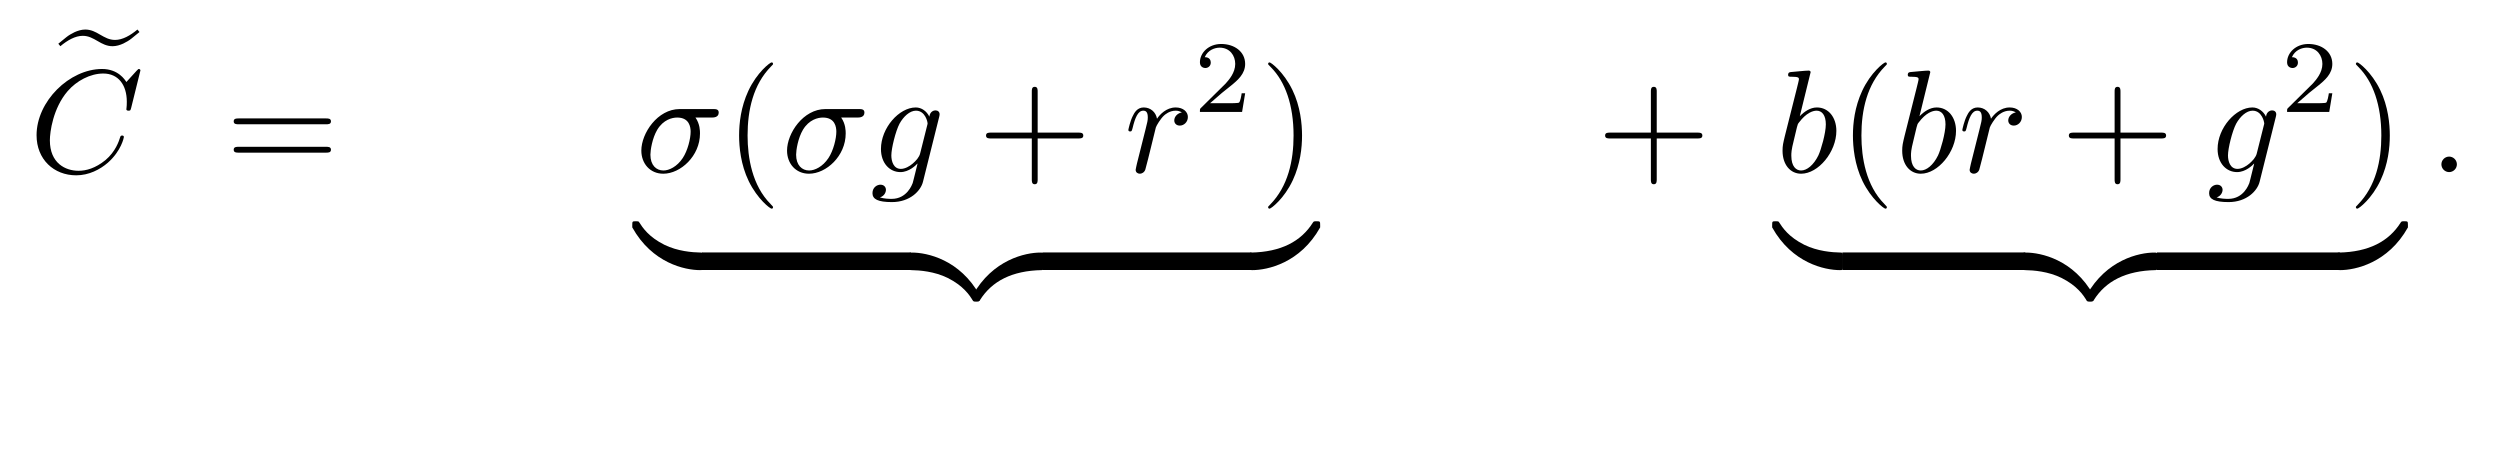
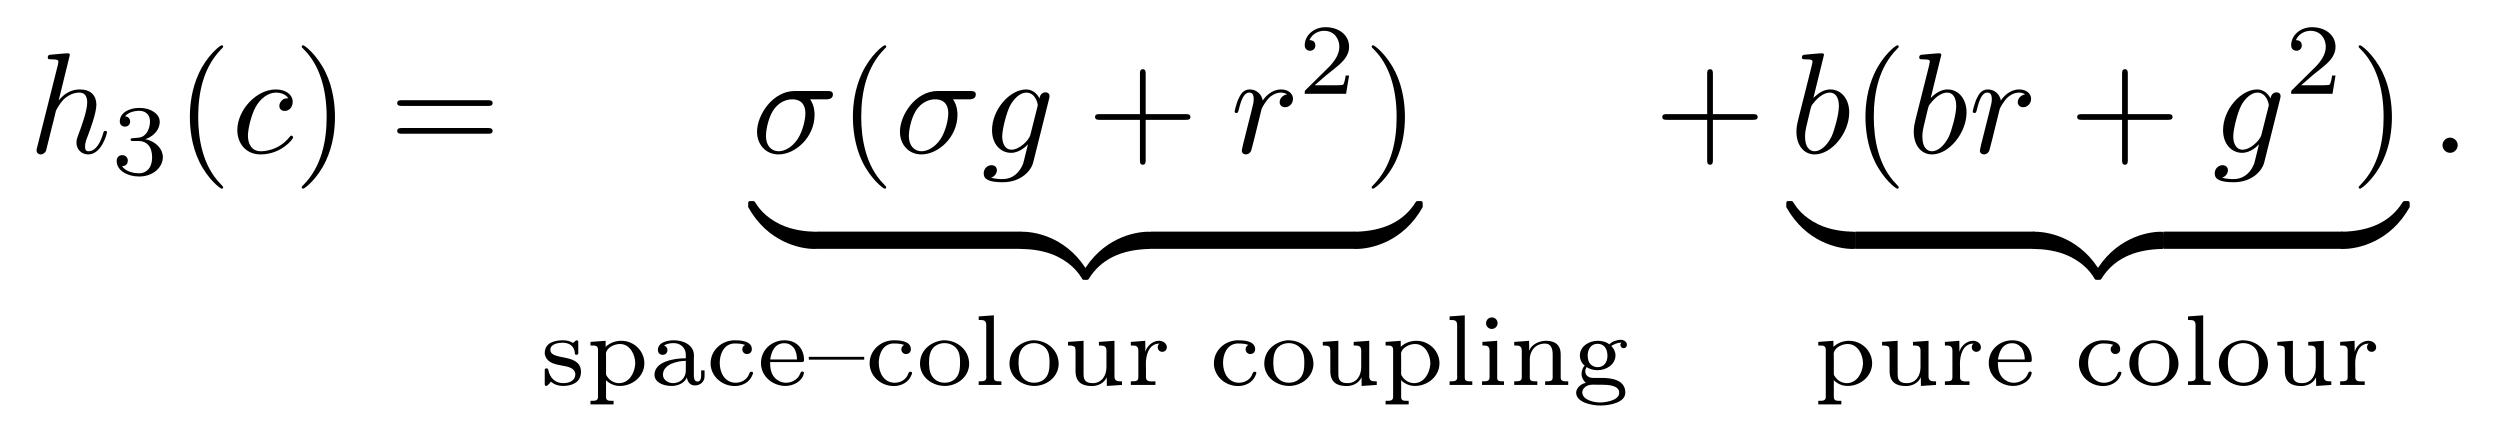
- <svg xmlns="http://www.w3.org/2000/svg" xmlns:xlink="http://www.w3.org/1999/xlink" version="1.1" width="170.194pt" height="32.178pt" viewBox="0 0 170.194 32.178">
+ <svg xmlns="http://www.w3.org/2000/svg" xmlns:xlink="http://www.w3.org/1999/xlink" version="1.1" width="173.561pt" height="31.072pt" viewBox="0 0 173.561 31.072">
  <defs>
-     <path id="g3-1" d="M3.52-1.269H3.283C3.262-1.115 3.192-.704 3.102-.634C3.046-.592 2.509-.592 2.412-.592H1.129C1.861-1.241 2.105-1.436 2.523-1.763C3.039-2.175 3.52-2.607 3.52-3.269C3.52-4.112 2.781-4.628 1.889-4.628C1.025-4.628 .439-4.022 .439-3.38C.439-3.025 .739-2.99 .809-2.99C.976-2.99 1.178-3.109 1.178-3.36C1.178-3.485 1.129-3.729 .767-3.729C.983-4.224 1.457-4.377 1.784-4.377C2.481-4.377 2.844-3.833 2.844-3.269C2.844-2.663 2.412-2.182 2.189-1.931L.509-.272C.439-.209 .439-.195 .439 0H3.311L3.52-1.269Z" />
+     <path id="g4-1" d="M1.046-2.746C1.234-2.872 1.492-2.913 1.715-2.913C2.035-2.913 2.314-2.767 2.467-2.488C2.551-2.335 2.558-2.168 2.558-2V-1.861C1.715-1.861 .383-1.624 .383-.711C.383-.244 .892 .063 1.575 .063C1.973 .063 2.467-.118 2.628-.523H2.635C2.676-.223 2.851 .028 3.192 .028C3.569 .028 3.861-.237 3.861-.606V-1.018H3.624V-.669C3.624-.488 3.59-.244 3.373-.244C3.143-.244 3.116-.495 3.116-.662V-1.791C3.116-1.875 3.123-1.959 3.123-2.049C3.123-2.795 2.37-3.109 1.736-3.109C1.31-3.109 .62-2.983 .62-2.439C.62-2.251 .739-2.098 .955-2.098C1.15-2.098 1.282-2.237 1.282-2.433C1.282-2.579 1.199-2.69 1.046-2.746ZM2.558-1.68V-1.004C2.558-.488 2.168-.132 1.673-.132C1.359-.132 .969-.342 .969-.711C.969-1.45 1.979-1.68 2.558-1.68Z" />
+     <path id="g4-2" d="M2.704-2.788C2.593-2.718 2.516-2.628 2.516-2.488C2.516-2.321 2.635-2.161 2.823-2.154C3.067-2.154 3.178-2.307 3.178-2.495C3.178-3.109 2.265-3.109 1.986-3.109C1.094-3.109 .314-2.419 .314-1.512V-1.429C.362-.585 1.115 .07 1.993 .07C2.502 .07 3.011-.181 3.206-.669C3.22-.718 3.262-.781 3.262-.836C3.262-.899 3.206-.927 3.143-.927C3.011-.927 2.997-.76 2.934-.648C2.76-.328 2.412-.16 2.056-.16C1.331-.16 .948-.815 .948-1.54C.948-2.119 1.206-2.83 1.924-2.886H2C2.237-2.886 2.488-2.872 2.704-2.788Z" />
+     <path id="g4-3" d="M.906-1.596H3.109C3.227-1.596 3.262-1.638 3.262-1.742C3.262-2.495 2.781-3.109 1.903-3.109C1.059-3.109 .272-2.481 .272-1.526C.272-.579 1.115 .063 1.973 .063C2.481 .063 3.102-.223 3.241-.767C3.248-.788 3.255-.815 3.255-.836V-.857C3.248-.913 3.199-.941 3.143-.941C3.004-.941 2.976-.697 2.886-.585C2.683-.314 2.349-.16 2.007-.16H1.986C1.708-.16 1.401-.314 1.234-.502C.955-.795 .906-1.206 .906-1.596ZM.913-1.777C.99-2.307 1.22-2.906 1.896-2.906C2.147-2.906 2.349-2.816 2.544-2.593C2.711-2.37 2.774-2.056 2.774-1.777H.913Z" />
+     <path id="g4-4" d="M.056-1.959V-1.763H3.903V-1.959H.056Z" />
+     <path id="g4-5" d="M2.579-2.823H2.572C2.384-3.011 2.014-3.074 1.77-3.074C1.185-3.074 .53-2.704 .53-2.049C.53-1.805 .648-1.506 .864-1.352V-1.345C.718-1.213 .648-.969 .648-.774C.648-.509 .767-.335 .941-.146C.641-.112 .272 .195 .272 .53C.272 1.192 1.317 1.422 1.959 1.422C2.551 1.422 3.687 1.241 3.687 .53C3.687-.348 2.767-.495 2.049-.495H1.457C1.136-.495 .906-.662 .906-.962V-.99C.913-1.087 .962-1.164 .997-1.248C1.213-1.101 1.485-1.032 1.756-1.032C2.391-1.032 3.004-1.443 3.004-2.063C3.004-2.321 2.886-2.537 2.711-2.718C2.955-2.851 3.136-2.948 3.415-2.948C3.38-2.906 3.346-2.851 3.346-2.788C3.346-2.663 3.443-2.558 3.569-2.558C3.701-2.558 3.799-2.656 3.799-2.802C3.799-3.011 3.576-3.143 3.387-3.143C3.102-3.143 2.732-3.018 2.579-2.823ZM.704 .572C.704 .551 .697 .53 .697 .509C.697 .272 .927 .07 1.136 .014C1.241-.021 1.359-.028 1.471-.028C1.554-.028 1.638-.021 1.722-.021H2.042C2.481-.021 3.262 .007 3.262 .537C3.262 1.157 2.035 1.213 1.945 1.213C1.506 1.213 .76 1.039 .704 .572ZM1.08-1.945C1.08-1.986 1.073-2.021 1.073-2.063C1.073-2.467 1.296-2.865 1.756-2.865C2.196-2.865 2.446-2.544 2.446-2.028C2.446-1.589 2.209-1.241 1.763-1.241C1.561-1.241 1.366-1.324 1.234-1.485C1.122-1.617 1.101-1.777 1.08-1.945Z" />
+     <path id="g4-6" d="M.411-2.997V-2.746H.439C.683-2.746 .906-2.739 .906-2.398V-.544C.906-.265 .739-.258 .383-.258V-.007H1.91V-.258H1.763C1.596-.258 1.436-.279 1.436-.495V-3.074L1.178-3.053L.411-2.997ZM1.004-4.691C.802-4.67 .662-4.482 .662-4.294C.662-4.084 .829-3.896 1.059-3.896S1.464-4.084 1.464-4.3C1.464-4.51 1.296-4.698 1.066-4.698C1.046-4.698 1.025-4.698 1.004-4.691Z" />
+     <path id="g4-7" d="M.383-4.767V-4.517H.509C.725-4.517 .906-4.489 .906-4.168V-.697C.906-.648 .913-.599 .913-.544C.913-.265 .704-.258 .425-.258H.383V-.007H1.959V-.258H1.791C1.596-.258 1.436-.279 1.436-.516V-4.844L.383-4.767Z" />
+     <path id="g4-8" d="M.369-2.997V-2.746H.467C.683-2.746 .892-2.725 .892-2.398V-.544C.892-.265 .725-.258 .369-.258V-.007H1.973V-.258H1.826C1.624-.258 1.45-.279 1.45-.509V-1.805C1.45-2.293 1.77-2.879 2.509-2.879C2.913-2.879 3.039-2.551 3.039-2.126V-.516C3.039-.272 2.837-.258 2.614-.258H2.516V-.007H4.119V-.258H3.973C3.785-.258 3.597-.279 3.597-.523V-2.042C3.597-2.251 3.59-2.467 3.478-2.656C3.304-2.983 2.913-3.074 2.572-3.074C2.126-3.074 1.568-2.837 1.408-2.384L1.401-3.074L1.046-3.046L.369-2.997Z" />
+     <path id="g4-9" d="M1.868-3.109C1.066-3.025 .272-2.453 .272-1.485V-1.422C.321-.488 1.178 .063 2 .063C2.788 .063 3.638-.495 3.687-1.422V-1.457C3.687-2.426 2.879-3.109 1.945-3.109H1.868ZM.906-1.366C.906-1.422 .899-1.478 .899-1.533C.899-1.917 .934-2.37 1.269-2.663C1.464-2.83 1.715-2.913 1.966-2.913C2.279-2.913 2.6-2.788 2.802-2.544C3.018-2.293 3.053-1.931 3.053-1.631C3.053-1.241 3.046-.795 2.767-.488C2.572-.265 2.272-.16 1.979-.16C1.443-.16 1.032-.502 .934-1.08C.92-1.178 .92-1.269 .906-1.366Z" />
+     <path id="g4-10" d="M.335-2.997V-2.746H.488C.683-2.746 .857-2.718 .857-2.453V.822C.857 1.066 .683 1.094 .502 1.094H.335V1.345H1.938V1.094H1.77C1.575 1.094 1.415 1.073 1.415 .829V-.335C1.68-.07 2.021 .063 2.377 .063C3.241 .063 4.077-.592 4.077-1.512C4.077-2.356 3.367-3.074 2.474-3.074C2.063-3.074 1.68-2.927 1.387-2.656V-3.074L.335-2.997ZM3.436-1.401C3.38-.802 3.004-.132 2.314-.132C2.007-.132 1.701-.293 1.526-.544C1.464-.613 1.415-.69 1.415-.788V-1.903C1.415-1.986 1.408-2.07 1.408-2.161C1.408-2.544 1.931-2.851 2.377-2.851C3.095-2.851 3.443-2.091 3.443-1.506C3.443-1.471 3.443-1.436 3.436-1.401Z" />
+     <path id="g4-11" d="M.335-2.997V-2.746H.432C.648-2.746 .857-2.725 .857-2.398V-.544C.857-.265 .69-.258 .335-.258V-.007H2.042V-.258C1.966-.258 1.882-.251 1.805-.251C1.575-.251 1.387-.286 1.387-.537V-1.08C1.387-1.213 1.38-1.352 1.38-1.485C1.38-2.035 1.561-2.879 2.321-2.879V-2.872C2.237-2.823 2.203-2.725 2.203-2.628C2.203-2.433 2.349-2.307 2.523-2.307C2.711-2.307 2.837-2.46 2.837-2.614C2.837-2.913 2.558-3.074 2.286-3.074C1.84-3.074 1.436-2.69 1.345-2.307L1.338-3.074L.99-3.046L.335-2.997Z" />
+     <path id="g4-12" d="M.739-.237C.983-.028 1.269 .063 1.582 .063C2.112 .063 2.83-.125 2.83-.913V-.99C2.732-2.251 .704-1.659 .704-2.453C.704-2.858 1.269-2.941 1.561-2.941C1.986-2.941 2.356-2.732 2.405-2.244V-2.209C2.405-2.161 2.419-2.098 2.516-2.098S2.649-2.168 2.649-2.258C2.649-2.3 2.642-2.342 2.642-2.377V-2.962C2.642-3.039 2.635-3.109 2.537-3.109C2.488-3.109 2.426-3.053 2.384-3.011L2.335-2.969C2.321-2.955 2.293-2.934 2.272-2.934C2.23-2.934 2.182-2.976 2.147-2.997C1.973-3.074 1.763-3.109 1.575-3.109C1.073-3.109 .314-2.983 .314-2.216V-2.168C.53-1.004 2.328-1.673 2.439-.767C2.439-.279 1.993-.132 1.596-.132C1.025-.132 .683-.509 .572-1.004C.544-1.073 .565-1.157 .432-1.157C.321-1.157 .314-1.087 .314-1.025V-.07C.314 0 .335 .063 .404 .063C.523 .063 .697-.174 .739-.237Z" />
+     <path id="g4-13" d="M.369-2.997V-2.746H.432C.613-2.746 .878-2.732 .878-2.53C.892-2.446 .892-2.363 .892-2.279V-.976C.892-.174 1.373 .07 2.028 .07C2.419 .07 2.865-.105 3.06-.537L3.067 .063L4.119-.007V-.258H4.022C3.813-.258 3.597-.279 3.597-.592V-3.074L2.516-2.997V-2.746C2.809-2.746 3.039-2.746 3.039-2.398V-1.234C3.039-.669 2.725-.132 2.091-.132C1.847-.132 1.526-.181 1.464-.544C1.45-.662 1.45-.788 1.45-.906V-3.074L.369-2.997Z" />
+     <path id="g3-1" d="M4.582-.916C4.582-1.185 4.582-1.195 4.372-1.195C3.357-1.195 1.116-.717-.239 1.713V1.872C-.239 2.121-.229 2.131 0 2.131C.189 2.131 .199 2.121 .249 2.052C1.066 .747 2.44 .04 4.462 0C4.582 0 4.582-.07 4.582-.279V-.916Z" />
+     <path id="g3-2" d="M4.721 1.713C3.366-.727 1.125-1.195 .11-1.195C-.1-1.195-.1-1.185-.1-.916V-.279C-.1-.05-.1 0 .04 0C.647 .01 1.633 .09 2.53 .528C3.606 1.066 4.014 1.693 4.263 2.082C4.293 2.131 4.353 2.131 4.482 2.131C4.711 2.131 4.721 2.121 4.721 1.872V1.713Z" />
+     <path id="g3-3" d="M4.582-.916C4.582-1.145 4.582-1.195 4.442-1.195C3.835-1.205 2.849-1.285 1.952-1.723C.876-2.261 .468-2.888 .219-3.277C.189-3.327 .129-3.327 0-3.327C-.229-3.327-.239-3.317-.239-3.068V-2.908C1.116-.468 3.357 0 4.372 0C4.582 0 4.582-.01 4.582-.279V-.916Z" />
+     <path id="g3-4" d="M4.721-3.068C4.721-3.317 4.711-3.327 4.482-3.327C4.293-3.327 4.283-3.317 4.233-3.247C3.416-1.942 2.042-1.235 .02-1.195C-.1-1.195-.1-1.125-.1-.916V-.279C-.1-.01-.1 0 .11 0C1.125 0 3.366-.478 4.721-2.908V-3.068Z" />
    <path id="g2-1" d="M3.297 2.39C3.297 2.361 3.297 2.341 3.127 2.171C1.882 .916 1.564-.966 1.564-2.49C1.564-4.223 1.942-5.956 3.167-7.201C3.297-7.321 3.297-7.341 3.297-7.37C3.297-7.44 3.257-7.47 3.197-7.47C3.098-7.47 2.201-6.793 1.614-5.528C1.106-4.432 .986-3.327 .986-2.49C.986-1.713 1.096-.508 1.643 .618C2.241 1.843 3.098 2.49 3.197 2.49C3.257 2.49 3.297 2.46 3.297 2.39Z" />
    <path id="g2-2" d="M2.878-2.49C2.878-3.267 2.769-4.472 2.221-5.598C1.623-6.823 .767-7.47 .667-7.47C.608-7.47 .568-7.43 .568-7.37C.568-7.341 .568-7.321 .757-7.141C1.733-6.155 2.301-4.572 2.301-2.49C2.301-.787 1.932 .966 .697 2.221C.568 2.341 .568 2.361 .568 2.39C.568 2.45 .608 2.49 .667 2.49C.767 2.49 1.663 1.813 2.251 .548C2.759-.548 2.878-1.653 2.878-2.49Z" />
    <path id="g2-3" d="M4.074-2.291H6.852C6.992-2.291 7.181-2.291 7.181-2.49S6.992-2.689 6.852-2.689H4.074V-5.478C4.074-5.617 4.074-5.807 3.874-5.807S3.675-5.617 3.675-5.478V-2.689H.886C.747-2.689 .558-2.689 .558-2.49S.747-2.291 .886-2.291H3.675V.498C3.675 .637 3.675 .827 3.874 .827S4.074 .637 4.074 .498V-2.291Z" />
    <path id="g2-4" d="M6.843-3.257C6.992-3.257 7.181-3.257 7.181-3.456S6.992-3.655 6.852-3.655H.886C.747-3.655 .558-3.655 .558-3.456S.747-3.257 .896-3.257H6.843ZM6.852-1.325C6.992-1.325 7.181-1.325 7.181-1.524S6.992-1.723 6.843-1.723H.896C.747-1.723 .558-1.723 .558-1.524S.747-1.325 .886-1.325H6.852Z" />
-     <path id="g1-1" d="M5.159-3.715C5.289-3.715 5.647-3.715 5.647-4.054C5.647-4.293 5.438-4.293 5.259-4.293H2.988C1.484-4.293 .378-2.649 .378-1.464C.378-.588 .966 .11 1.872 .11C3.048 .11 4.372-1.096 4.372-2.629C4.372-2.799 4.372-3.277 4.064-3.715H5.159ZM1.882-.11C1.394-.11 .996-.468 .996-1.185C.996-1.484 1.116-2.301 1.464-2.888C1.882-3.576 2.48-3.715 2.819-3.715C3.655-3.715 3.735-3.058 3.735-2.749C3.735-2.281 3.536-1.464 3.197-.956C2.809-.369 2.271-.11 1.882-.11Z" />
-     <path id="g1-2" d="M1.912-.528C1.912-.817 1.673-1.056 1.384-1.056S.857-.817 .857-.528S1.096 0 1.384 0S1.912-.239 1.912-.528Z" />
-     <path id="g1-3" d="M7.57-6.922C7.57-6.952 7.55-7.022 7.46-7.022C7.43-7.022 7.42-7.012 7.311-6.902L6.613-6.135C6.524-6.275 6.066-7.022 4.96-7.022C2.739-7.022 .498-4.821 .498-2.51C.498-.867 1.673 .219 3.197 .219C4.064 .219 4.821-.179 5.349-.637C6.275-1.454 6.444-2.361 6.444-2.39C6.444-2.49 6.345-2.49 6.325-2.49C6.265-2.49 6.215-2.47 6.195-2.39C6.105-2.102 5.876-1.394 5.189-.817C4.502-.259 3.874-.09 3.357-.09C2.46-.09 1.404-.608 1.404-2.161C1.404-2.729 1.614-4.343 2.61-5.508C3.217-6.215 4.153-6.713 5.04-6.713C6.056-6.713 6.643-5.946 6.643-4.791C6.643-4.392 6.613-4.382 6.613-4.283S6.723-4.183 6.763-4.183C6.892-4.183 6.892-4.203 6.942-4.382L7.57-6.922Z" />
-     <path id="g1-4" d="M2.38-6.803C2.38-6.813 2.38-6.912 2.251-6.912C2.022-6.912 1.295-6.833 1.036-6.813C.956-6.803 .847-6.793 .847-6.613C.847-6.494 .936-6.494 1.086-6.494C1.564-6.494 1.584-6.424 1.584-6.325C1.584-6.255 1.494-5.916 1.444-5.707L.627-2.46C.508-1.962 .468-1.803 .468-1.454C.468-.508 .996 .11 1.733 .11C2.908 .11 4.133-1.374 4.133-2.809C4.133-3.715 3.606-4.402 2.809-4.402C2.351-4.402 1.942-4.113 1.643-3.805L2.38-6.803ZM1.444-3.038C1.504-3.257 1.504-3.277 1.594-3.386C2.082-4.034 2.53-4.183 2.789-4.183C3.147-4.183 3.416-3.884 3.416-3.247C3.416-2.659 3.088-1.514 2.908-1.135C2.58-.468 2.121-.11 1.733-.11C1.394-.11 1.066-.378 1.066-1.116C1.066-1.305 1.066-1.494 1.225-2.121L1.444-3.038Z" />
-     <path id="g1-5" d="M4.691-3.755C4.701-3.815 4.721-3.864 4.721-3.934C4.721-4.104 4.602-4.203 4.432-4.203C4.333-4.203 4.064-4.133 4.024-3.775C3.845-4.143 3.496-4.402 3.098-4.402C1.962-4.402 .727-3.008 .727-1.574C.727-.588 1.335 0 2.052 0C2.639 0 3.108-.468 3.207-.578L3.217-.568C3.008 .319 2.888 .727 2.888 .747C2.849 .837 2.51 1.823 1.454 1.823C1.265 1.823 .936 1.813 .657 1.723C.956 1.633 1.066 1.374 1.066 1.205C1.066 1.046 .956 .857 .687 .857C.468 .857 .149 1.036 .149 1.434C.149 1.843 .518 2.042 1.474 2.042C2.719 2.042 3.436 1.265 3.586 .667L4.691-3.755ZM3.396-1.275C3.337-1.016 3.108-.767 2.888-.578C2.679-.398 2.37-.219 2.082-.219C1.584-.219 1.434-.737 1.434-1.135C1.434-1.614 1.723-2.789 1.992-3.297C2.261-3.785 2.689-4.183 3.108-4.183C3.765-4.183 3.904-3.376 3.904-3.327S3.884-3.217 3.874-3.177L3.396-1.275Z" />
-     <path id="g1-6" d="M.876-.588C.847-.438 .787-.209 .787-.159C.787 .02 .926 .11 1.076 .11C1.195 .11 1.374 .03 1.444-.169C1.464-.209 1.803-1.564 1.843-1.743C1.922-2.072 2.102-2.769 2.161-3.038C2.201-3.167 2.48-3.635 2.719-3.855C2.799-3.924 3.088-4.183 3.516-4.183C3.775-4.183 3.924-4.064 3.934-4.064C3.635-4.014 3.416-3.775 3.416-3.516C3.416-3.357 3.526-3.167 3.795-3.167S4.343-3.396 4.343-3.755C4.343-4.104 4.024-4.402 3.516-4.402C2.868-4.402 2.43-3.914 2.241-3.635C2.161-4.084 1.803-4.402 1.335-4.402C.876-4.402 .687-4.014 .598-3.835C.418-3.496 .289-2.898 .289-2.868C.289-2.769 .388-2.769 .408-2.769C.508-2.769 .518-2.779 .578-2.998C.747-3.705 .946-4.183 1.305-4.183C1.474-4.183 1.614-4.104 1.614-3.725C1.614-3.516 1.584-3.406 1.454-2.888L.876-.588Z" />
-     <path id="g0-1" d="M5.388-7.191C4.9-6.783 4.372-6.484 3.864-6.484C3.466-6.484 3.177-6.653 2.829-6.852C2.54-7.022 2.231-7.191 1.833-7.191C1.584-7.191 1.325-7.111 1.106-7.012C.906-6.912 .707-6.803 .538-6.663L0-6.225L.139-6.056C.627-6.464 1.155-6.763 1.663-6.763C2.062-6.763 2.351-6.594 2.699-6.394C2.988-6.225 3.297-6.056 3.695-6.056C3.944-6.056 4.203-6.135 4.422-6.235C4.621-6.335 4.821-6.444 4.99-6.584L5.528-7.022L5.388-7.191Z" />
-     <path id="g0-2" d="M4.582-.916C4.582-1.185 4.582-1.195 4.372-1.195C3.357-1.195 1.116-.717-.239 1.713V1.872C-.239 2.121-.229 2.131 0 2.131C.189 2.131 .199 2.121 .249 2.052C1.066 .747 2.44 .04 4.462 0C4.582 0 4.582-.07 4.582-.279V-.916Z" />
-     <path id="g0-3" d="M4.721 1.713C3.366-.727 1.125-1.195 .11-1.195C-.1-1.195-.1-1.185-.1-.916V-.279C-.1-.05-.1 0 .04 0C.647 .01 1.633 .09 2.53 .528C3.606 1.066 4.014 1.693 4.263 2.082C4.293 2.131 4.353 2.131 4.482 2.131C4.711 2.131 4.721 2.121 4.721 1.872V1.713Z" />
-     <path id="g0-4" d="M4.582-.916C4.582-1.145 4.582-1.195 4.442-1.195C3.835-1.205 2.849-1.285 1.952-1.723C.876-2.261 .468-2.888 .219-3.277C.189-3.327 .129-3.327 0-3.327C-.229-3.327-.239-3.317-.239-3.068V-2.908C1.116-.468 3.357 0 4.372 0C4.582 0 4.582-.01 4.582-.279V-.916Z" />
-     <path id="g0-5" d="M4.721-3.068C4.721-3.317 4.711-3.327 4.482-3.327C4.293-3.327 4.283-3.317 4.233-3.247C3.416-1.942 2.042-1.235 .02-1.195C-.1-1.195-.1-1.125-.1-.916V-.279C-.1-.01-.1 0 .11 0C1.125 0 3.366-.478 4.721-2.908V-3.068Z" />
+     <path id="g1-1" d="M3.52-1.269H3.283C3.262-1.115 3.192-.704 3.102-.634C3.046-.592 2.509-.592 2.412-.592H1.129C1.861-1.241 2.105-1.436 2.523-1.763C3.039-2.175 3.52-2.607 3.52-3.269C3.52-4.112 2.781-4.628 1.889-4.628C1.025-4.628 .439-4.022 .439-3.38C.439-3.025 .739-2.99 .809-2.99C.976-2.99 1.178-3.109 1.178-3.36C1.178-3.485 1.129-3.729 .767-3.729C.983-4.224 1.457-4.377 1.784-4.377C2.481-4.377 2.844-3.833 2.844-3.269C2.844-2.663 2.412-2.182 2.189-1.931L.509-.272C.439-.209 .439-.195 .439 0H3.311L3.52-1.269Z" />
+     <path id="g1-2" d="M1.903-2.328C2.446-2.328 2.837-1.952 2.837-1.206C2.837-.342 2.335-.084 1.931-.084C1.652-.084 1.039-.16 .746-.572C1.073-.585 1.15-.815 1.15-.962C1.15-1.185 .983-1.345 .767-1.345C.572-1.345 .376-1.227 .376-.941C.376-.286 1.101 .139 1.945 .139C2.913 .139 3.583-.509 3.583-1.206C3.583-1.749 3.136-2.293 2.37-2.453C3.102-2.718 3.367-3.241 3.367-3.666C3.367-4.217 2.732-4.628 1.959-4.628S.592-4.252 .592-3.694C.592-3.457 .746-3.325 .955-3.325C1.171-3.325 1.31-3.485 1.31-3.68C1.31-3.882 1.171-4.029 .955-4.043C1.199-4.349 1.68-4.426 1.938-4.426C2.251-4.426 2.69-4.273 2.69-3.666C2.69-3.373 2.593-3.053 2.412-2.837C2.182-2.572 1.986-2.558 1.638-2.537C1.464-2.523 1.45-2.523 1.415-2.516C1.401-2.516 1.345-2.502 1.345-2.426C1.345-2.328 1.408-2.328 1.526-2.328H1.903Z" />
+     <path id="g0-1" d="M5.159-3.715C5.289-3.715 5.647-3.715 5.647-4.054C5.647-4.293 5.438-4.293 5.259-4.293H2.988C1.484-4.293 .378-2.649 .378-1.464C.378-.588 .966 .11 1.872 .11C3.048 .11 4.372-1.096 4.372-2.629C4.372-2.799 4.372-3.277 4.064-3.715H5.159ZM1.882-.11C1.394-.11 .996-.468 .996-1.185C.996-1.484 1.116-2.301 1.464-2.888C1.882-3.576 2.48-3.715 2.819-3.715C3.655-3.715 3.735-3.058 3.735-2.749C3.735-2.281 3.536-1.464 3.197-.956C2.809-.369 2.271-.11 1.882-.11Z" />
+     <path id="g0-2" d="M1.912-.528C1.912-.817 1.673-1.056 1.384-1.056S.857-.817 .857-.528S1.096 0 1.384 0S1.912-.239 1.912-.528Z" />
+     <path id="g0-3" d="M2.38-6.803C2.38-6.813 2.38-6.912 2.251-6.912C2.022-6.912 1.295-6.833 1.036-6.813C.956-6.803 .847-6.793 .847-6.613C.847-6.494 .936-6.494 1.086-6.494C1.564-6.494 1.584-6.424 1.584-6.325C1.584-6.255 1.494-5.916 1.444-5.707L.627-2.46C.508-1.962 .468-1.803 .468-1.454C.468-.508 .996 .11 1.733 .11C2.908 .11 4.133-1.374 4.133-2.809C4.133-3.715 3.606-4.402 2.809-4.402C2.351-4.402 1.942-4.113 1.643-3.805L2.38-6.803ZM1.444-3.038C1.504-3.257 1.504-3.277 1.594-3.386C2.082-4.034 2.53-4.183 2.789-4.183C3.147-4.183 3.416-3.884 3.416-3.247C3.416-2.659 3.088-1.514 2.908-1.135C2.58-.468 2.121-.11 1.733-.11C1.394-.11 1.066-.378 1.066-1.116C1.066-1.305 1.066-1.494 1.225-2.121L1.444-3.038Z" />
+     <path id="g0-4" d="M3.944-3.785C3.785-3.785 3.645-3.785 3.506-3.645C3.347-3.496 3.327-3.327 3.327-3.257C3.327-3.018 3.506-2.908 3.695-2.908C3.984-2.908 4.253-3.147 4.253-3.546C4.253-4.034 3.785-4.402 3.078-4.402C1.733-4.402 .408-2.978 .408-1.574C.408-.677 .986 .11 2.022 .11C3.446 .11 4.283-.946 4.283-1.066C4.283-1.125 4.223-1.195 4.163-1.195C4.113-1.195 4.094-1.175 4.034-1.096C3.247-.11 2.161-.11 2.042-.11C1.414-.11 1.145-.598 1.145-1.195C1.145-1.604 1.345-2.57 1.683-3.187C1.992-3.755 2.54-4.183 3.088-4.183C3.426-4.183 3.805-4.054 3.944-3.785Z" />
+     <path id="g0-5" d="M4.691-3.755C4.701-3.815 4.721-3.864 4.721-3.934C4.721-4.104 4.602-4.203 4.432-4.203C4.333-4.203 4.064-4.133 4.024-3.775C3.845-4.143 3.496-4.402 3.098-4.402C1.962-4.402 .727-3.008 .727-1.574C.727-.588 1.335 0 2.052 0C2.639 0 3.108-.468 3.207-.578L3.217-.568C3.008 .319 2.888 .727 2.888 .747C2.849 .837 2.51 1.823 1.454 1.823C1.265 1.823 .936 1.813 .657 1.723C.956 1.633 1.066 1.374 1.066 1.205C1.066 1.046 .956 .857 .687 .857C.468 .857 .149 1.036 .149 1.434C.149 1.843 .518 2.042 1.474 2.042C2.719 2.042 3.436 1.265 3.586 .667L4.691-3.755ZM3.396-1.275C3.337-1.016 3.108-.767 2.888-.578C2.679-.398 2.37-.219 2.082-.219C1.584-.219 1.434-.737 1.434-1.135C1.434-1.614 1.723-2.789 1.992-3.297C2.261-3.785 2.689-4.183 3.108-4.183C3.765-4.183 3.904-3.376 3.904-3.327S3.884-3.217 3.874-3.177L3.396-1.275Z" />
+     <path id="g0-6" d="M2.859-6.803C2.859-6.813 2.859-6.912 2.729-6.912C2.5-6.912 1.773-6.833 1.514-6.813C1.434-6.803 1.325-6.793 1.325-6.613C1.325-6.494 1.414-6.494 1.564-6.494C2.042-6.494 2.062-6.424 2.062-6.325L2.032-6.125L.588-.388C.548-.249 .548-.229 .548-.169C.548 .06 .747 .11 .837 .11C.996 .11 1.155-.01 1.205-.149L1.394-.906L1.614-1.803C1.673-2.022 1.733-2.241 1.783-2.47C1.803-2.53 1.882-2.859 1.892-2.918C1.922-3.008 2.231-3.566 2.57-3.835C2.789-3.994 3.098-4.183 3.526-4.183S4.064-3.845 4.064-3.486C4.064-2.948 3.685-1.863 3.446-1.255C3.366-1.026 3.317-.906 3.317-.707C3.317-.239 3.665 .11 4.133 .11C5.07 .11 5.438-1.345 5.438-1.424C5.438-1.524 5.349-1.524 5.319-1.524C5.219-1.524 5.219-1.494 5.169-1.345C5.02-.817 4.701-.11 4.153-.11C3.984-.11 3.914-.209 3.914-.438C3.914-.687 4.004-.926 4.094-1.145C4.253-1.574 4.701-2.759 4.701-3.337C4.701-3.984 4.303-4.402 3.556-4.402C2.928-4.402 2.45-4.094 2.082-3.635L2.859-6.803Z" />
+     <path id="g0-7" d="M.876-.588C.847-.438 .787-.209 .787-.159C.787 .02 .926 .11 1.076 .11C1.195 .11 1.374 .03 1.444-.169C1.464-.209 1.803-1.564 1.843-1.743C1.922-2.072 2.102-2.769 2.161-3.038C2.201-3.167 2.48-3.635 2.719-3.855C2.799-3.924 3.088-4.183 3.516-4.183C3.775-4.183 3.924-4.064 3.934-4.064C3.635-4.014 3.416-3.775 3.416-3.516C3.416-3.357 3.526-3.167 3.795-3.167S4.343-3.396 4.343-3.755C4.343-4.104 4.024-4.402 3.516-4.402C2.868-4.402 2.43-3.914 2.241-3.635C2.161-4.084 1.803-4.402 1.335-4.402C.876-4.402 .687-4.014 .598-3.835C.418-3.496 .289-2.898 .289-2.868C.289-2.769 .388-2.769 .408-2.769C.508-2.769 .518-2.779 .578-2.998C.747-3.705 .946-4.183 1.305-4.183C1.474-4.183 1.614-4.104 1.614-3.725C1.614-3.516 1.584-3.406 1.454-2.888L.876-.588Z" />
  </defs>
  <g id="page1">
-     <g transform="matrix(.999739 0 0 .999739 0 32.178)">
-       <use x="3.971" y="-22.984" xlink:href="#g0-1" />
-       <use x="1.992" y="-20.467" xlink:href="#g1-3" />
-       <use x="15.356" y="-20.467" xlink:href="#g2-4" />
-       <use x="43.294" y="-20.467" xlink:href="#g1-1" />
-       <use x="49.343" y="-20.467" xlink:href="#g2-1" />
-       <use x="53.216" y="-20.467" xlink:href="#g1-1" />
-       <use x="59.262" y="-20.467" xlink:href="#g1-5" />
-       <use x="66.586" y="-20.467" xlink:href="#g2-3" />
-       <use x="76.546" y="-20.467" xlink:href="#g1-6" />
+     <g transform="matrix(.999739 0 0 .999739 0 31.072)">
+       <use x="1.992" y="-20.467" xlink:href="#g0-6" />
    </g>
-     <g transform="matrix(.999455 0 0 .999455 0 32.178)">
-       <use x="81.293" y="-24.572" xlink:href="#g3-1" />
+     <g transform="matrix(.999455 0 0 .999455 0 31.072)">
+       <use x="7.729" y="-18.967" xlink:href="#g1-2" />
    </g>
-     <g transform="matrix(.999739 0 0 .999739 0 32.178)">
-       <use x="85.785" y="-20.467" xlink:href="#g2-2" />
-       <use x="43.294" y="-13.793" xlink:href="#g0-4" />
+     <g transform="matrix(.999739 0 0 .999739 0 31.072)">
+       <use x="12.199" y="-20.467" xlink:href="#g2-1" />
+       <use x="16.072" y="-20.467" xlink:href="#g0-4" />
+       <use x="20.383" y="-20.467" xlink:href="#g2-2" />
+       <use x="27.026" y="-20.467" xlink:href="#g2-4" />
+       <use x="52.193" y="-20.467" xlink:href="#g0-1" />
+       <use x="58.242" y="-20.467" xlink:href="#g2-1" />
+       <use x="62.116" y="-20.467" xlink:href="#g0-1" />
+       <use x="68.162" y="-20.467" xlink:href="#g0-5" />
+       <use x="75.485" y="-20.467" xlink:href="#g2-3" />
+       <use x="85.446" y="-20.467" xlink:href="#g0-7" />
    </g>
-     <path d="M47.789 18.381H62.01V17.186H47.789Z" />
-     <g transform="matrix(.999739 0 0 .999739 0 32.178)">
-       <use x="61.994" y="-13.793" xlink:href="#g0-3" />
-       <use x="66.476" y="-13.793" xlink:href="#g0-2" />
+     <g transform="matrix(.999455 0 0 .999455 0 31.072)">
+       <use x="90.19" y="-24.572" xlink:href="#g1-1" />
    </g>
-     <path d="M70.976 18.381H85.197V17.186H70.976Z" />
-     <g transform="matrix(.999739 0 0 .999739 0 32.178)">
-       <use x="85.176" y="-13.793" xlink:href="#g0-5" />
-       <use x="108.742" y="-20.467" xlink:href="#g2-3" />
-       <use x="120.915" y="-20.467" xlink:href="#g1-4" />
-       <use x="125.19" y="-20.467" xlink:href="#g2-1" />
-       <use x="129.063" y="-20.467" xlink:href="#g1-4" />
-       <use x="133.336" y="-20.467" xlink:href="#g1-6" />
-       <use x="140.321" y="-20.467" xlink:href="#g2-3" />
-       <use x="150.281" y="-20.467" xlink:href="#g1-5" />
+     <g transform="matrix(.999739 0 0 .999739 0 31.072)">
+       <use x="94.684" y="-20.467" xlink:href="#g2-2" />
+       <use x="52.193" y="-13.793" xlink:href="#g3-3" />
    </g>
-     <g transform="matrix(.999455 0 0 .999455 0 32.178)">
-       <use x="155.345" y="-24.572" xlink:href="#g3-1" />
+     <path d="M56.69 17.275H70.911V16.08H56.69Z" />
+     <g transform="matrix(.999739 0 0 .999739 0 31.072)">
+       <use x="70.893" y="-13.793" xlink:href="#g3-2" />
+       <use x="75.375" y="-13.793" xlink:href="#g3-1" />
    </g>
-     <g transform="matrix(.999739 0 0 .999739 0 32.178)">
-       <use x="159.857" y="-20.467" xlink:href="#g2-2" />
-       <use x="120.915" y="-13.793" xlink:href="#g0-4" />
+     <path d="M79.878 17.275H94.099V16.08H79.878Z" />
+     <g transform="matrix(.999739 0 0 .999739 0 31.072)">
+       <use x="94.075" y="-13.793" xlink:href="#g3-4" />
    </g>
-     <path d="M125.43 18.381H137.877V17.186H125.43Z" />
-     <g transform="matrix(.999739 0 0 .999739 0 32.178)">
-       <use x="137.841" y="-13.793" xlink:href="#g0-3" />
-       <use x="142.323" y="-13.793" xlink:href="#g0-2" />
+     <g transform="matrix(.999455 0 0 .999455 0 31.072)">
+       <use x="37.525" y="-4.343" xlink:href="#g4-12" />
+       <use x="40.682" y="-4.343" xlink:href="#g4-10" />
+       <use x="45.08" y="-4.343" xlink:href="#g4-1" />
+       <use x="49.046" y="-4.343" xlink:href="#g4-2" />
+       <use x="52.587" y="-4.343" xlink:href="#g4-3" />
+       <use x="56.127" y="-4.343" xlink:href="#g4-4" />
+       <use x="60.093" y="-4.343" xlink:href="#g4-2" />
+       <use x="63.634" y="-4.343" xlink:href="#g4-9" />
+       <use x="67.6" y="-4.343" xlink:href="#g4-7" />
+       <use x="69.851" y="-4.343" xlink:href="#g4-9" />
+       <use x="73.817" y="-4.343" xlink:href="#g4-13" />
+       <use x="78.215" y="-4.343" xlink:href="#g4-11" />
+       <use x="84.007" y="-4.343" xlink:href="#g4-2" />
+       <use x="87.548" y="-4.343" xlink:href="#g4-9" />
+       <use x="91.514" y="-4.343" xlink:href="#g4-13" />
+       <use x="95.912" y="-4.343" xlink:href="#g4-10" />
+       <use x="100.31" y="-4.343" xlink:href="#g4-7" />
+       <use x="102.562" y="-4.343" xlink:href="#g4-6" />
+       <use x="104.813" y="-4.343" xlink:href="#g4-8" />
+       <use x="109.211" y="-4.343" xlink:href="#g4-5" />
    </g>
-     <path d="M146.843 18.381H159.29V17.186H146.843Z" />
-     <g transform="matrix(.999739 0 0 .999739 0 32.178)">
-       <use x="159.248" y="-13.793" xlink:href="#g0-5" />
-       <use x="165.391" y="-20.467" xlink:href="#g1-2" />
+     <g transform="matrix(.999739 0 0 .999739 0 31.072)">
+       <use x="114.875" y="-20.467" xlink:href="#g2-3" />
+       <use x="124.282" y="-20.467" xlink:href="#g0-3" />
+       <use x="128.556" y="-20.467" xlink:href="#g2-1" />
+       <use x="132.429" y="-20.467" xlink:href="#g0-3" />
+       <use x="136.702" y="-20.467" xlink:href="#g0-7" />
+       <use x="143.687" y="-20.467" xlink:href="#g2-3" />
+       <use x="153.648" y="-20.467" xlink:href="#g0-5" />
+     </g>
+     <g transform="matrix(.999455 0 0 .999455 0 31.072)">
+       <use x="158.71" y="-24.572" xlink:href="#g1-1" />
+     </g>
+     <g transform="matrix(.999739 0 0 .999739 0 31.072)">
+       <use x="163.223" y="-20.467" xlink:href="#g2-2" />
+       <use x="124.282" y="-13.793" xlink:href="#g3-3" />
+     </g>
+     <path d="M128.797 17.275H141.244V16.08H128.797Z" />
+     <g transform="matrix(.999739 0 0 .999739 0 31.072)">
+       <use x="141.207" y="-13.793" xlink:href="#g3-2" />
+       <use x="145.689" y="-13.793" xlink:href="#g3-1" />
+     </g>
+     <path d="M150.211 17.275H162.658V16.08H150.211Z" />
+     <g transform="matrix(.999739 0 0 .999739 0 31.072)">
+       <use x="162.615" y="-13.793" xlink:href="#g3-4" />
+     </g>
+     <g transform="matrix(.999455 0 0 .999455 0 31.072)">
+       <use x="125.966" y="-4.343" xlink:href="#g4-10" />
+       <use x="130.364" y="-4.343" xlink:href="#g4-13" />
+       <use x="134.762" y="-4.343" xlink:href="#g4-11" />
+       <use x="137.871" y="-4.343" xlink:href="#g4-3" />
+       <use x="144.095" y="-4.343" xlink:href="#g4-2" />
+       <use x="147.636" y="-4.343" xlink:href="#g4-9" />
+       <use x="151.602" y="-4.343" xlink:href="#g4-7" />
+       <use x="153.853" y="-4.343" xlink:href="#g4-9" />
+       <use x="157.819" y="-4.343" xlink:href="#g4-13" />
+       <use x="162.217" y="-4.343" xlink:href="#g4-11" />
+     </g>
+     <g transform="matrix(.999739 0 0 .999739 0 31.072)">
+       <use x="168.757" y="-20.467" xlink:href="#g0-2" />
    </g>
  </g>
</svg>
